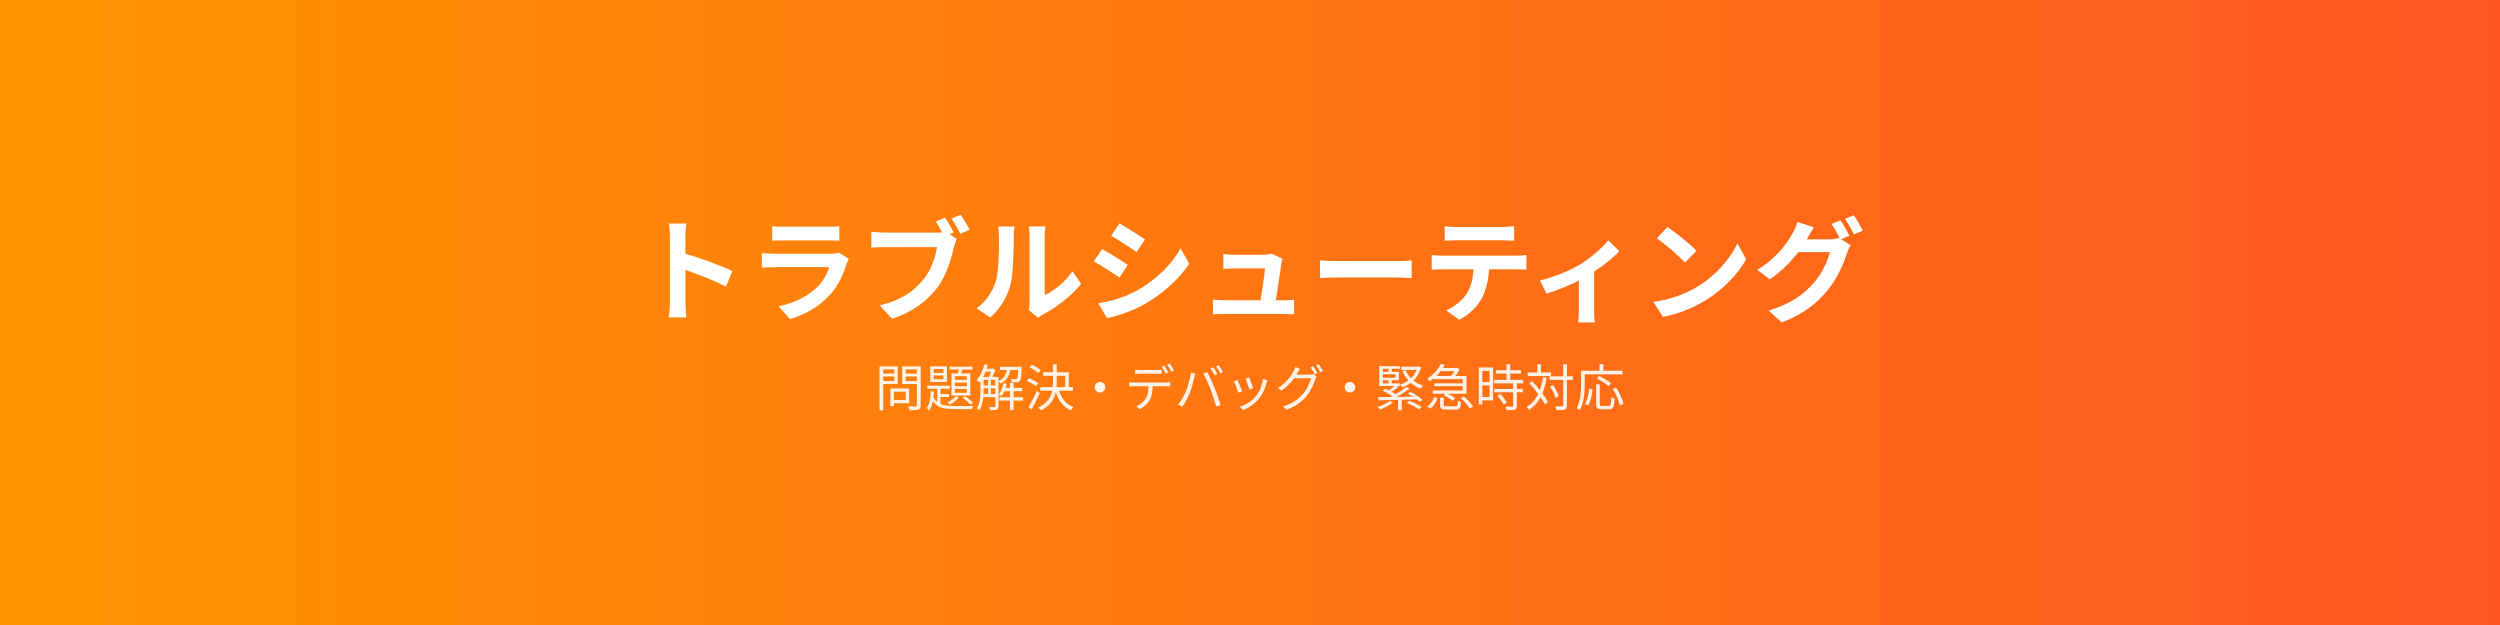
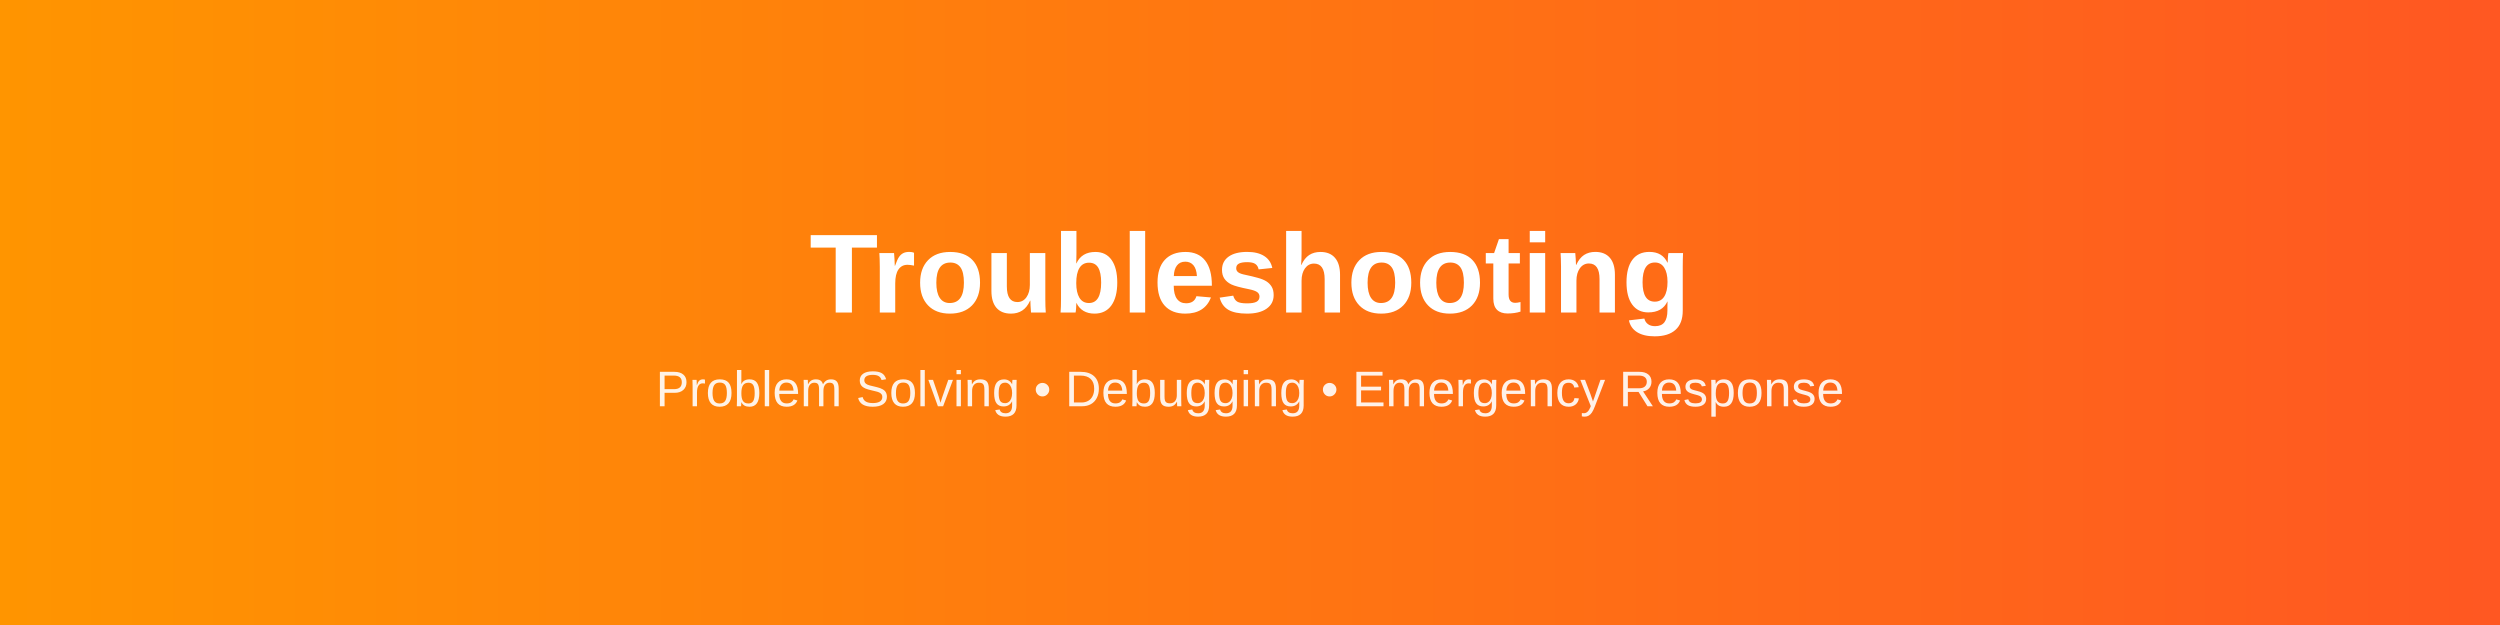
<svg xmlns="http://www.w3.org/2000/svg" width="800" height="200">
  <defs>
    <linearGradient id="troubleGrad" x1="0%" y1="0%" x2="100%" y2="0%">
      <stop offset="0%" stop-color="#FF9500" />
      <stop offset="100%" stop-color="#FF5722" />
    </linearGradient>
  </defs>
  <rect width="800" height="200" fill="url(#troubleGrad)" />
  <text x="400" y="100" font-family="Arial, sans-serif" font-size="36" fill="white" text-anchor="middle" font-weight="bold">
-     トラブルシューティング
+     Troubleshooting
  </text>
  <text x="400" y="130" font-family="Arial, sans-serif" font-size="16" fill="rgba(255,255,255,0.9)" text-anchor="middle">
-     問題解決・デバッグ・緊急時対応
+     Problem Solving • Debugging • Emergency Response
  </text>
</svg>
